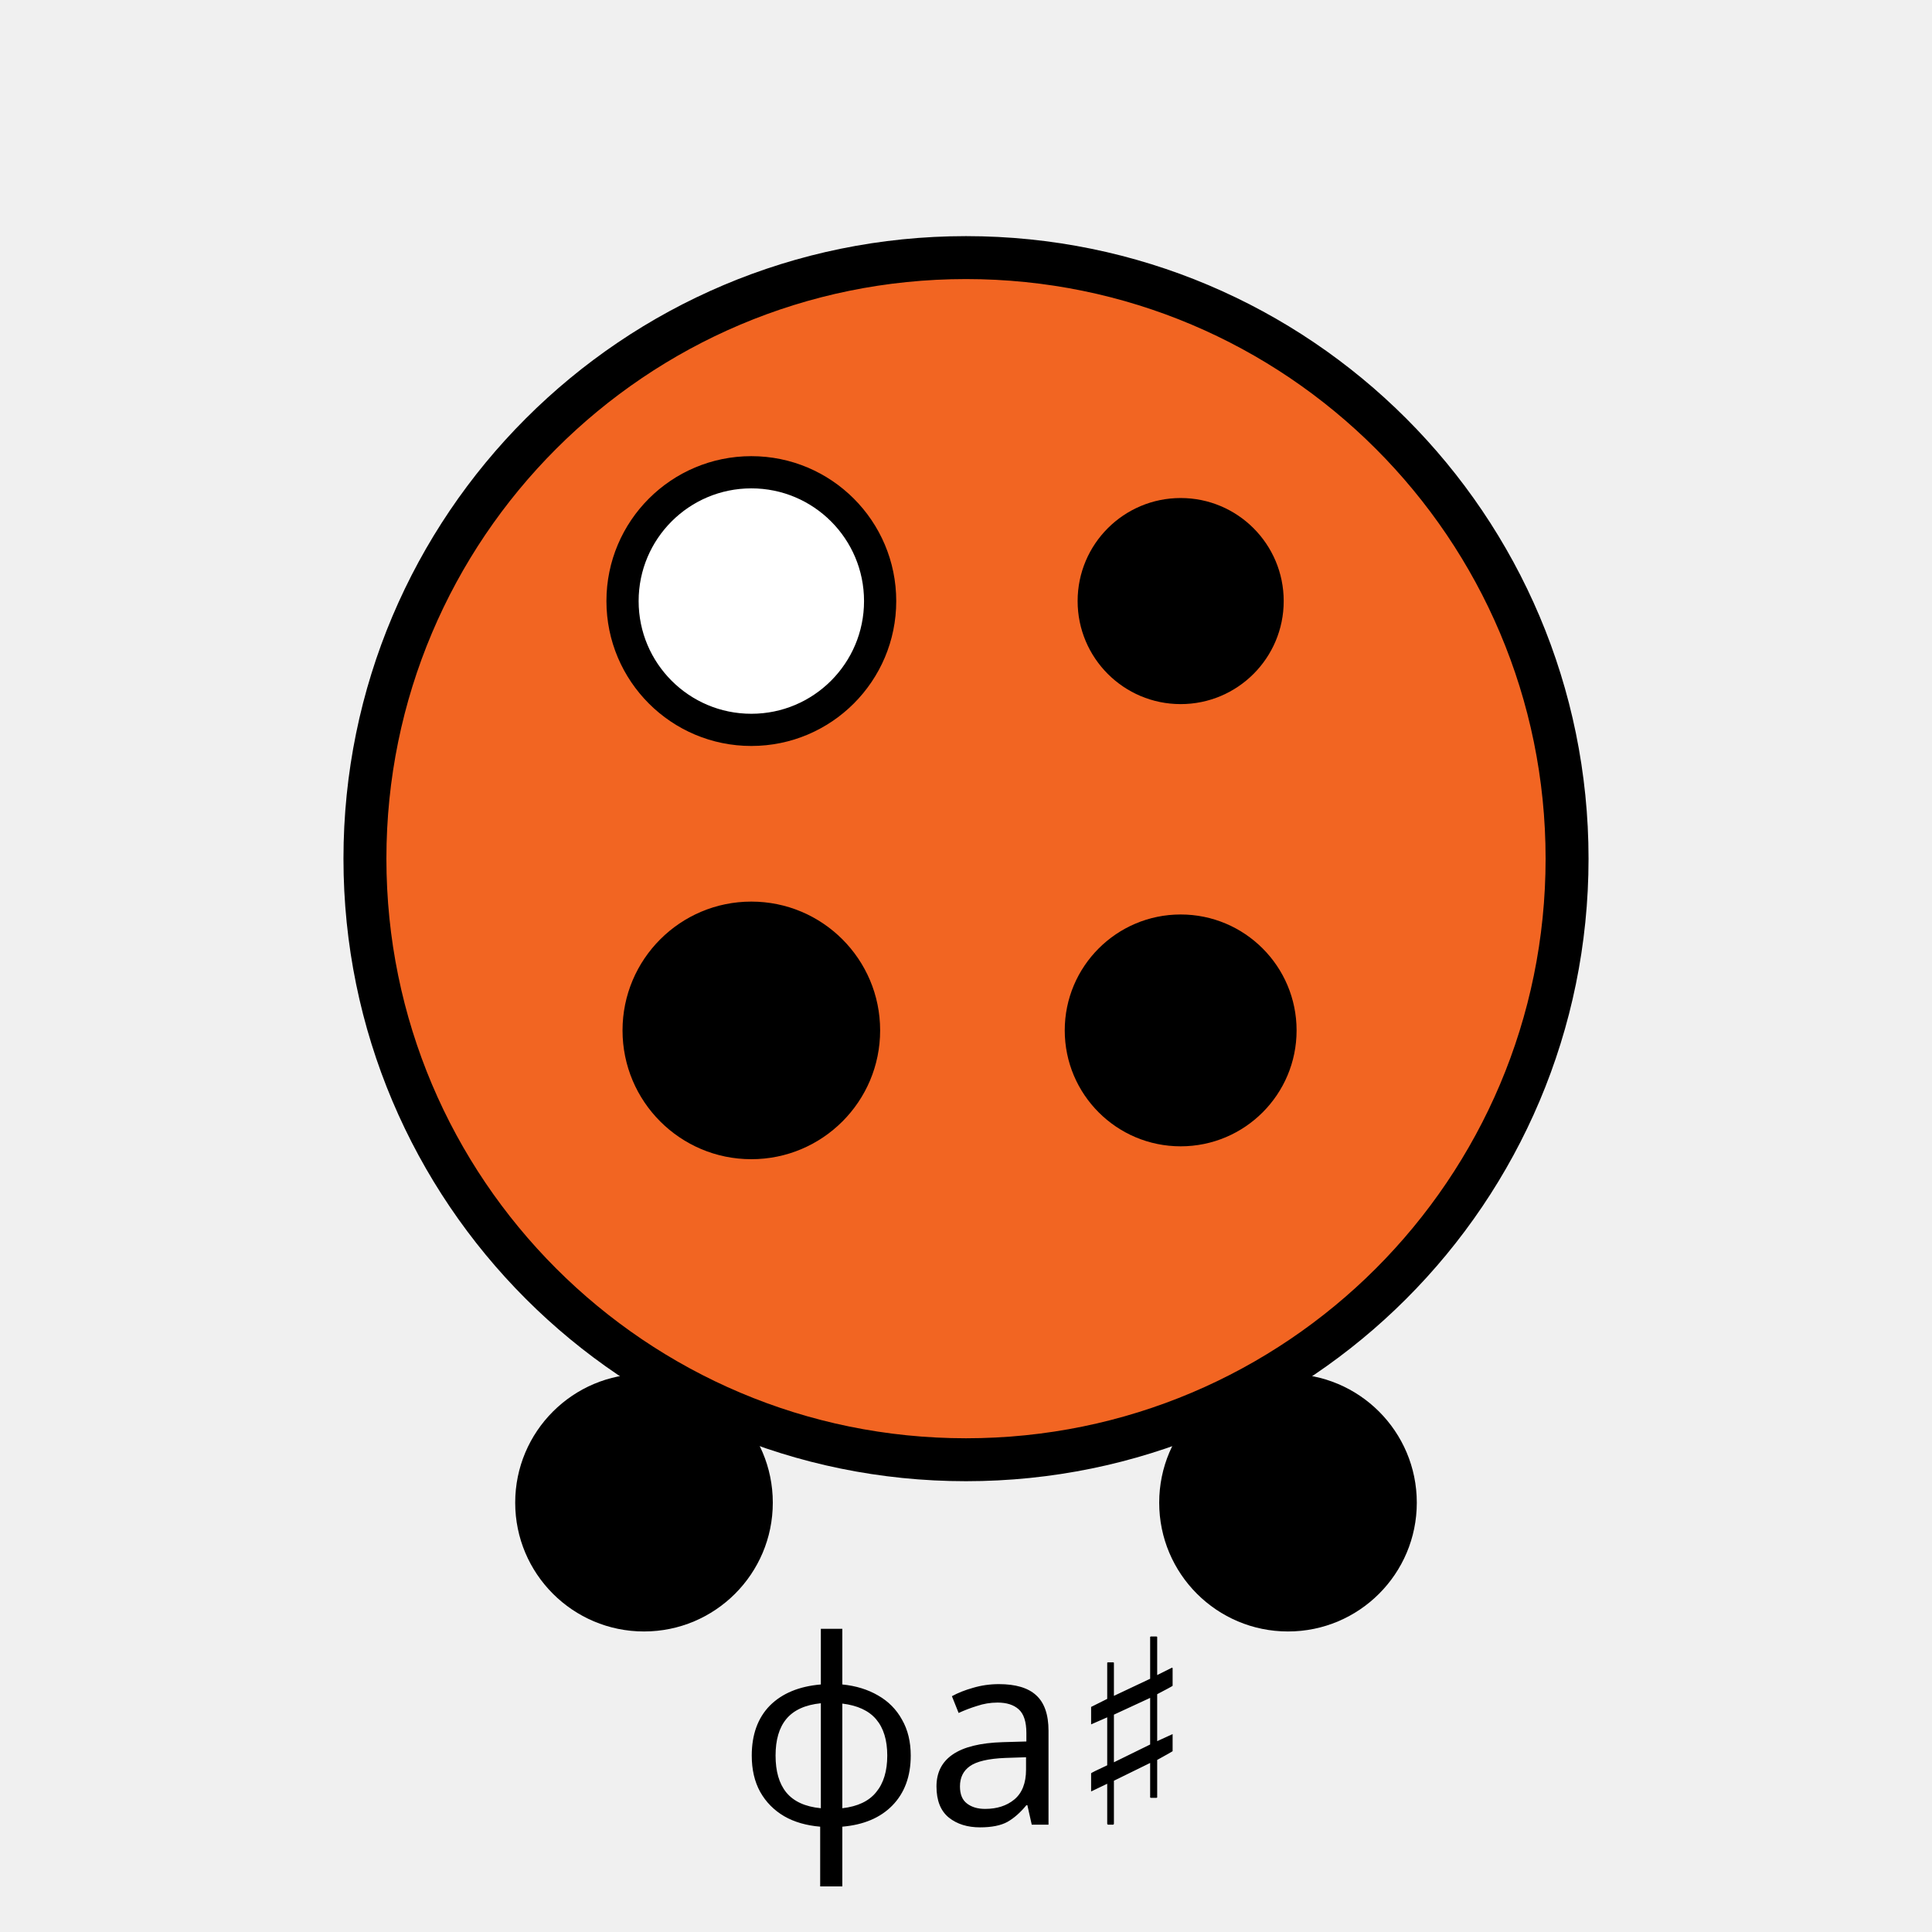
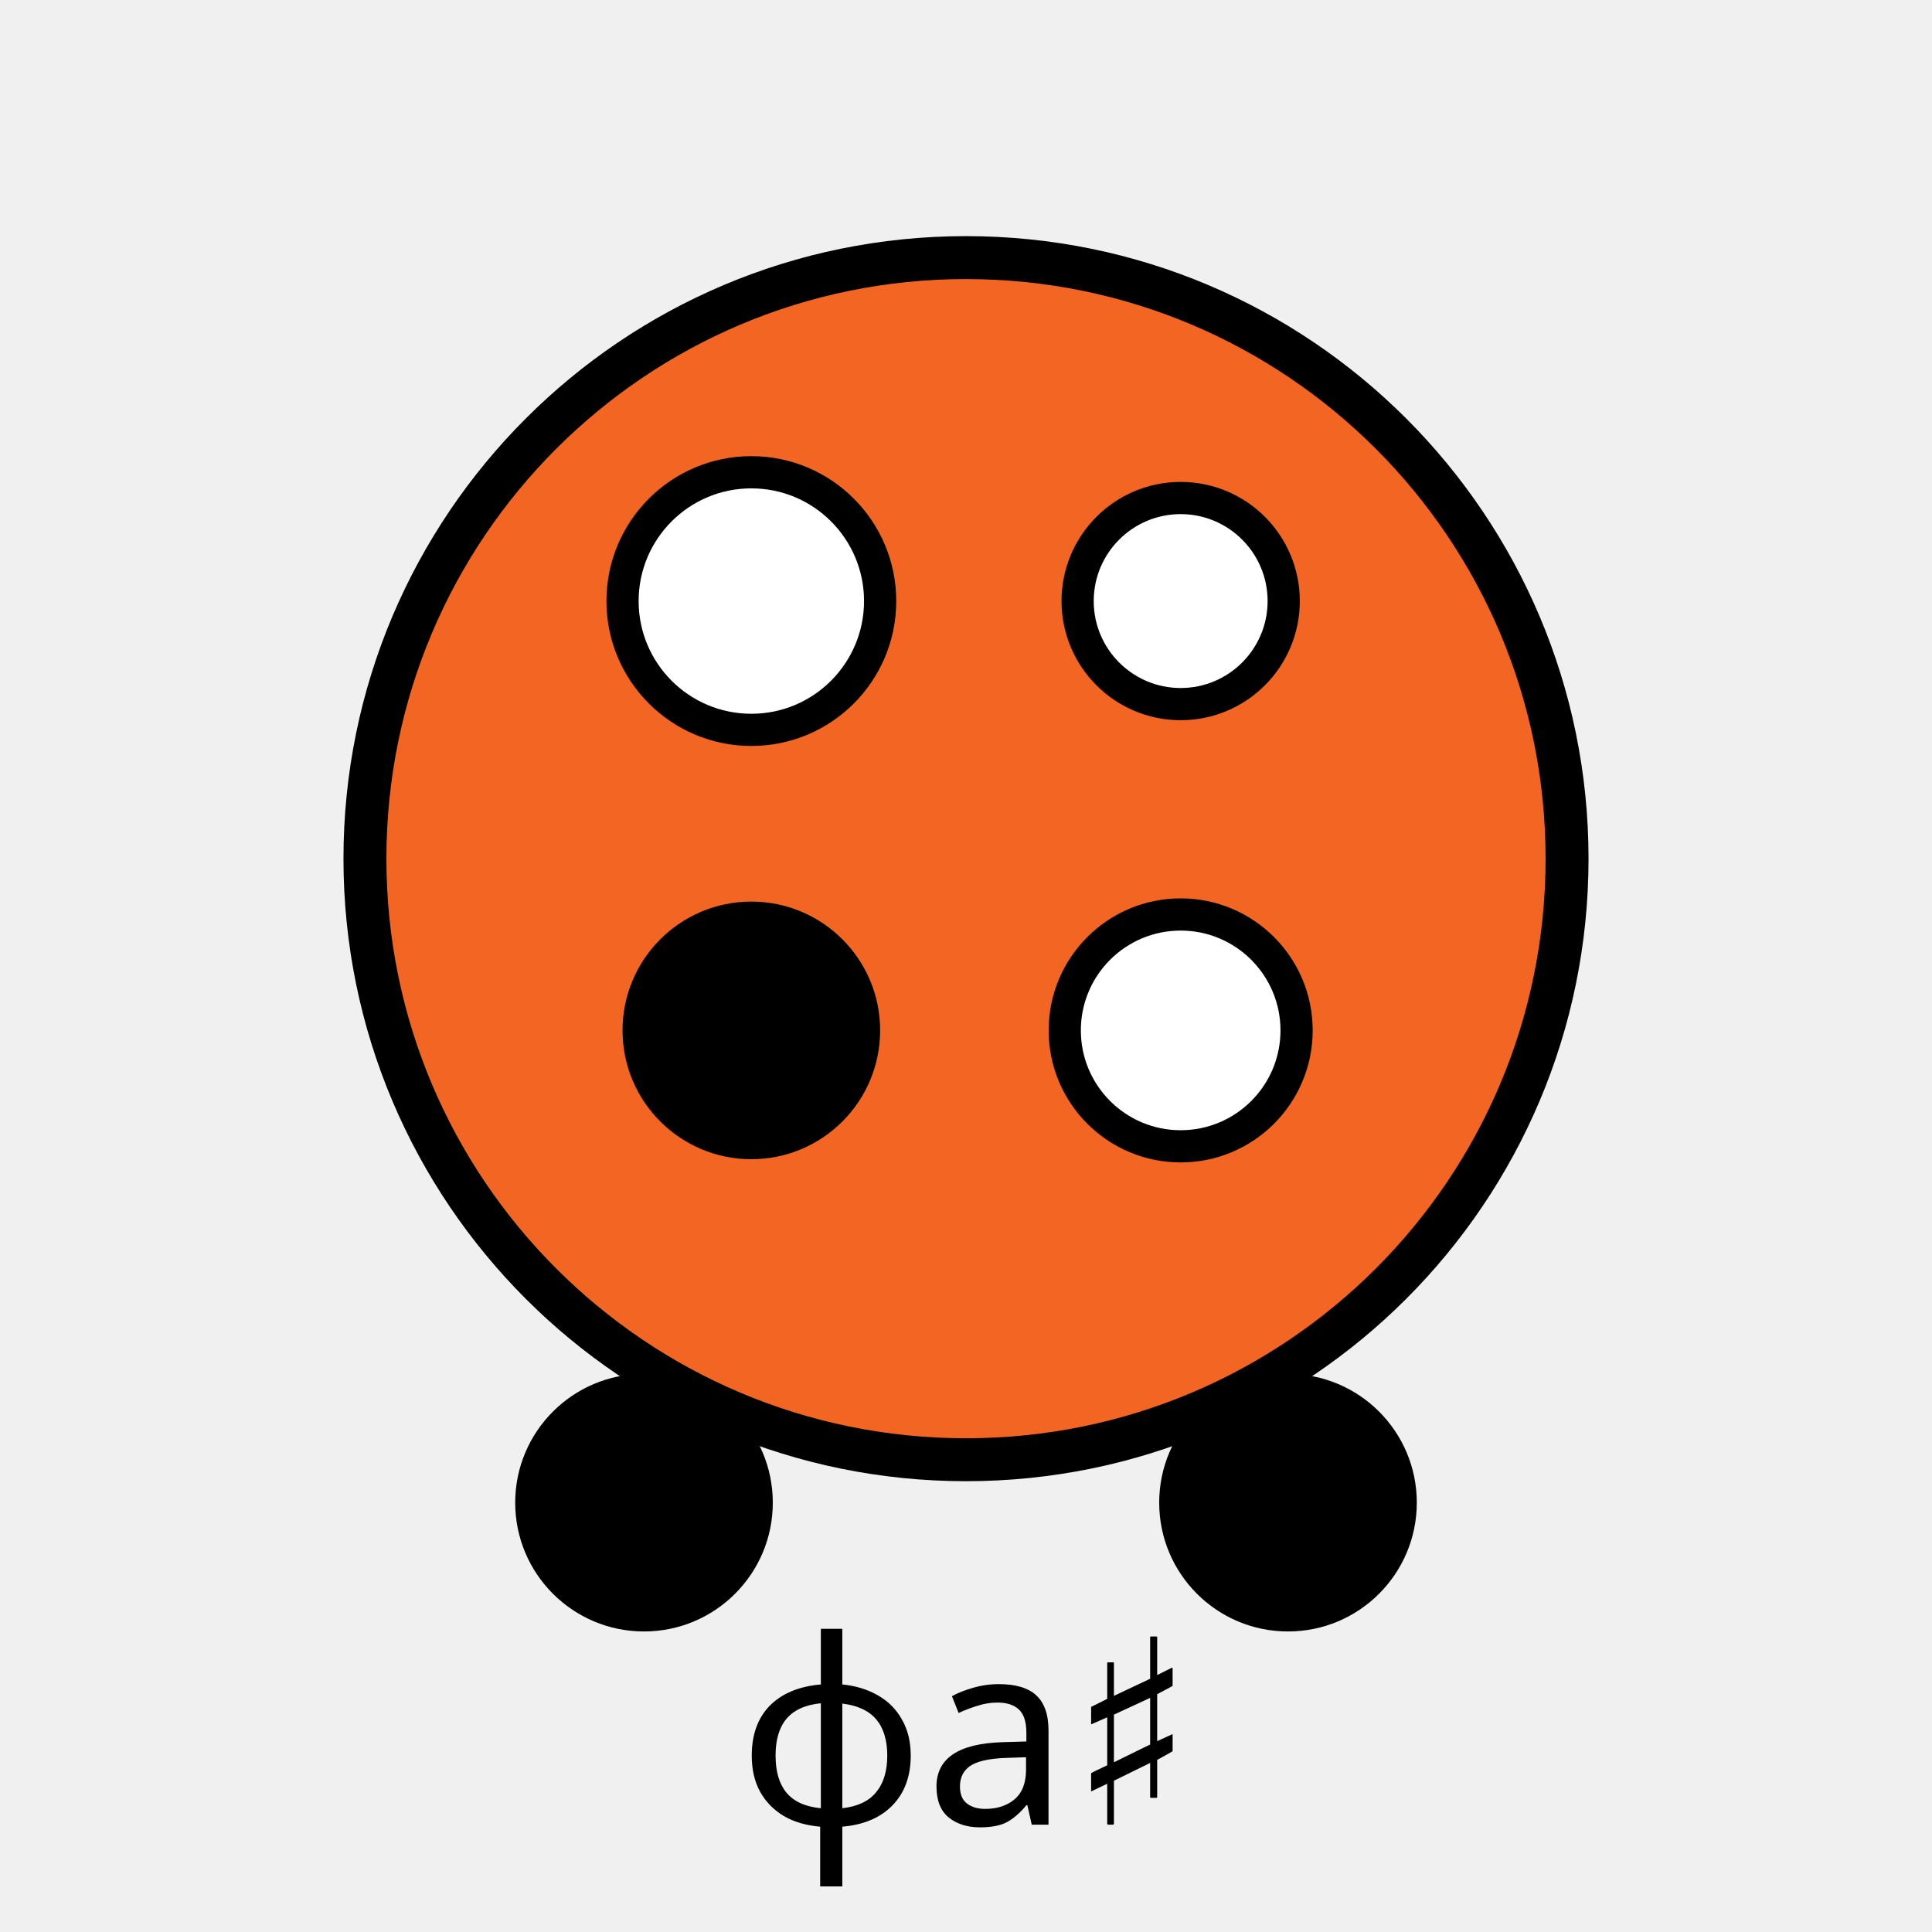
<svg xmlns="http://www.w3.org/2000/svg" width="90" height="90" viewBox="0 0 90 90">
  <circle cx="45" cy="40" r="28" fill="#f26522" stroke="black" stroke-width="2" />
  <circle cx="35" cy="28" r="6" fill="white" stroke="black" stroke-width="1.5" />
-   <circle cx="55" cy="28" r="4.8" fill="black" />
+   <circle cx="55" cy="28" r="4.8" fill="white" stroke="black" stroke-width="1.5" />
  <circle cx="35" cy="48" r="6" fill="black" />
-   <circle cx="55" cy="48" r="5.4" fill="black" />
+   <circle cx="55" cy="48" r="5.4" fill="white" stroke="black" stroke-width="1.5" />
  <circle cx="30" cy="70" r="6" fill="black" />
  <circle cx="60" cy="70" r="6" fill="black" />
  <text x="45" y="85" text-anchor="middle" font-family="sans-serif" font-size="12">фа♯</text>
</svg>
